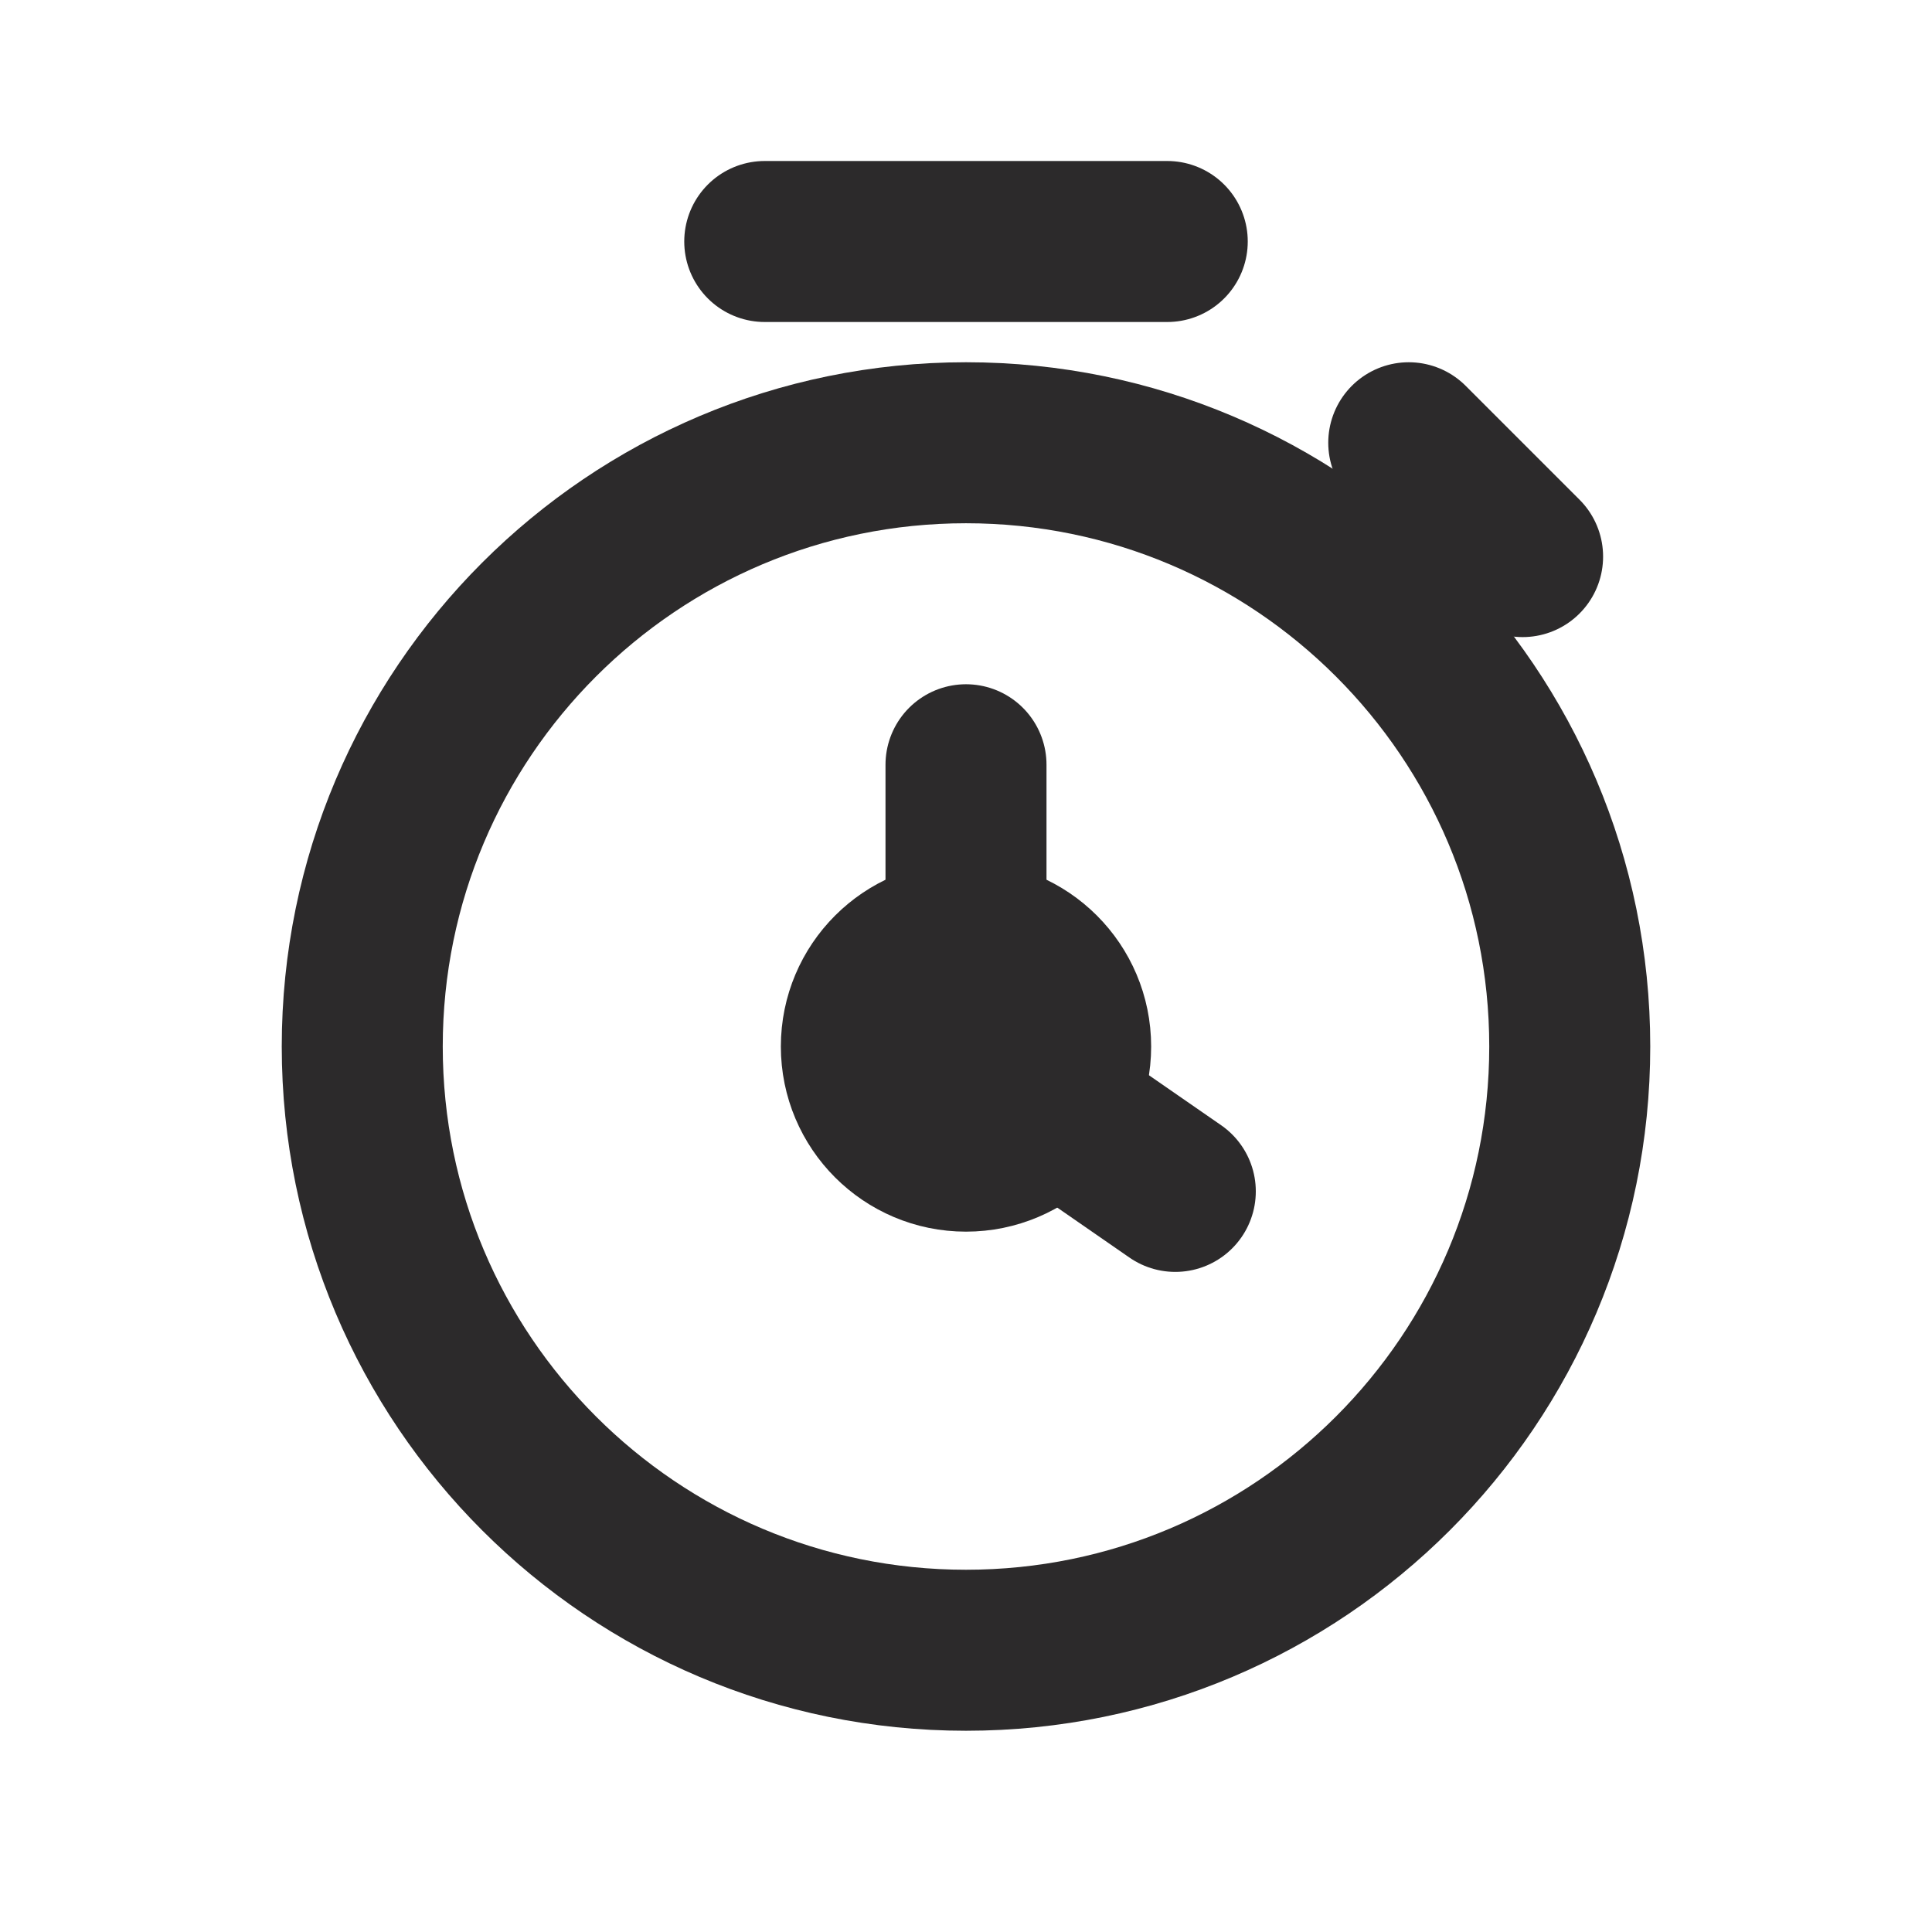
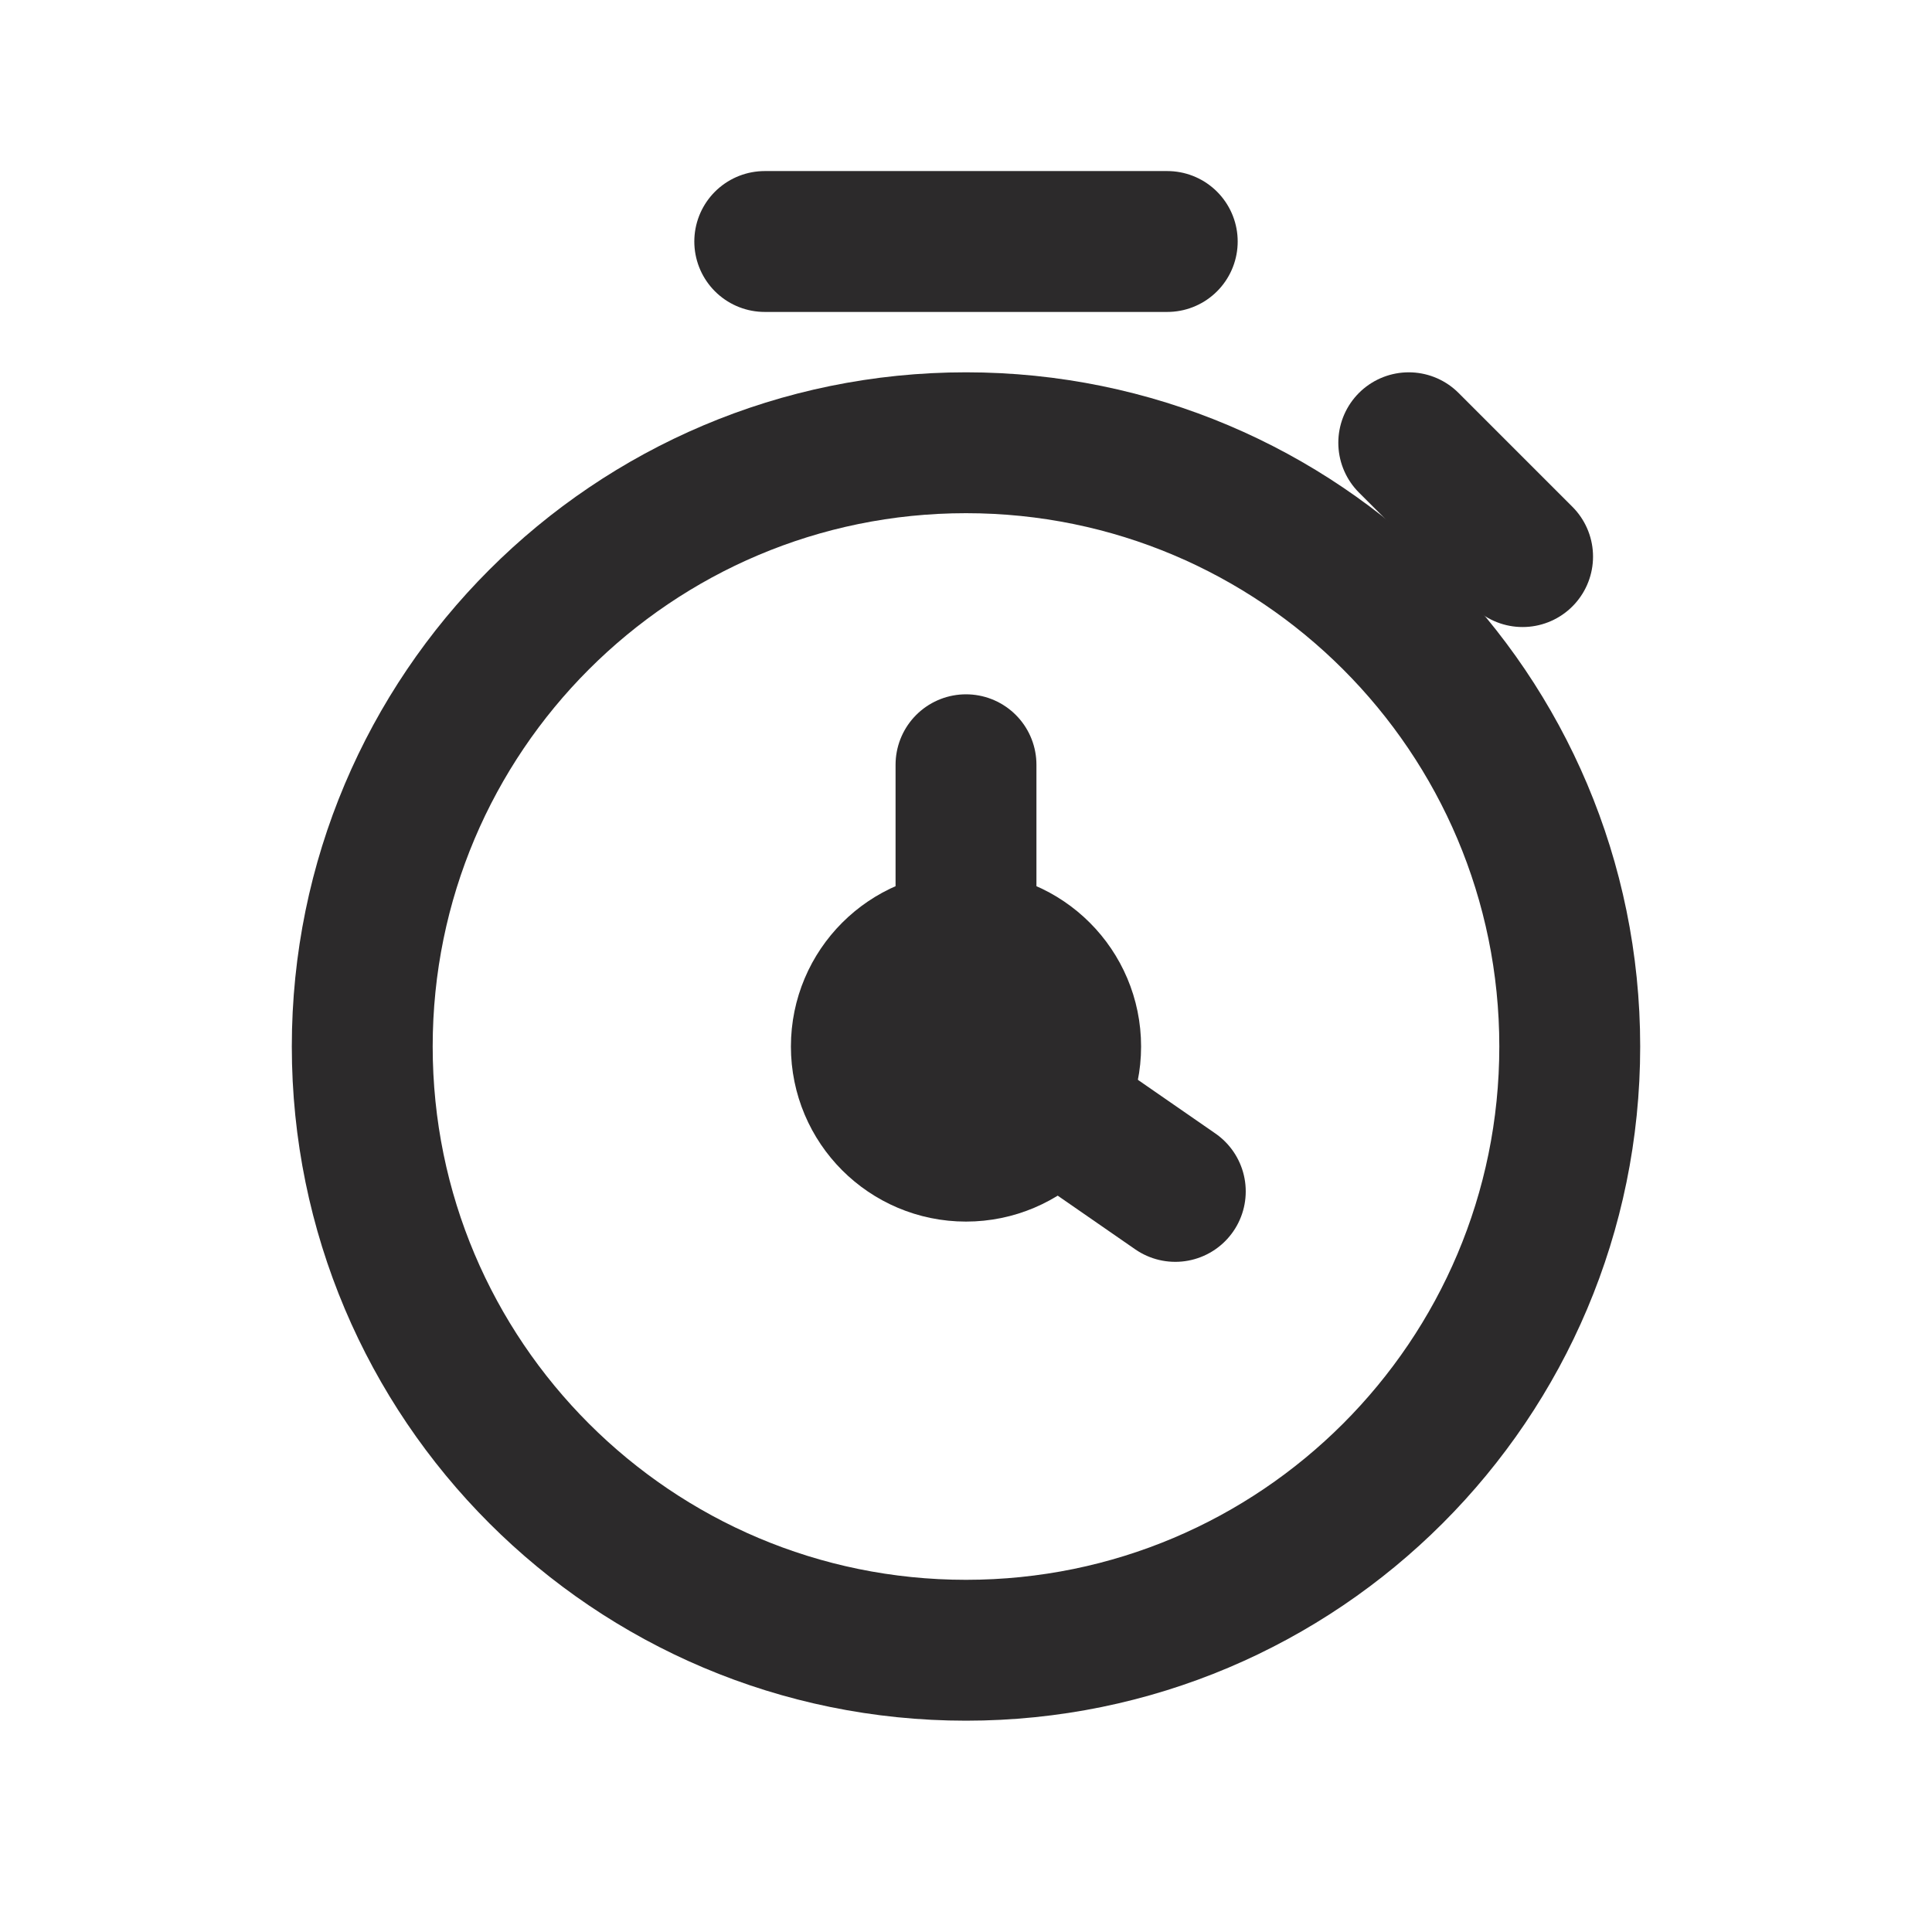
- <svg xmlns="http://www.w3.org/2000/svg" viewBox="0 0 24 24" width="24" height="24" fill="none" stroke="currentColor" stroke-width="2" stroke-linecap="round" stroke-linejoin="round" color="#2C2A2B" aria-hidden="true">
+ <svg xmlns="http://www.w3.org/2000/svg" viewBox="0 0 24 24" width="24" height="24" fill="none" stroke="currentColor" stroke-width="1.75" stroke-linecap="round" stroke-linejoin="round" color="#2C2A2B" aria-hidden="true">
  <circle cx="12" cy="13" r="7.5" />
  <path d="M12 9.5V13l2.6 1.8" />
  <path d="M9.5 3h5" />
  <path d="M17.5 5.5l1.5 1.5" stroke-dasharray="2 2.6" />
  <circle class="wp" cx="12" cy="13" r="1.3" />
</svg>
